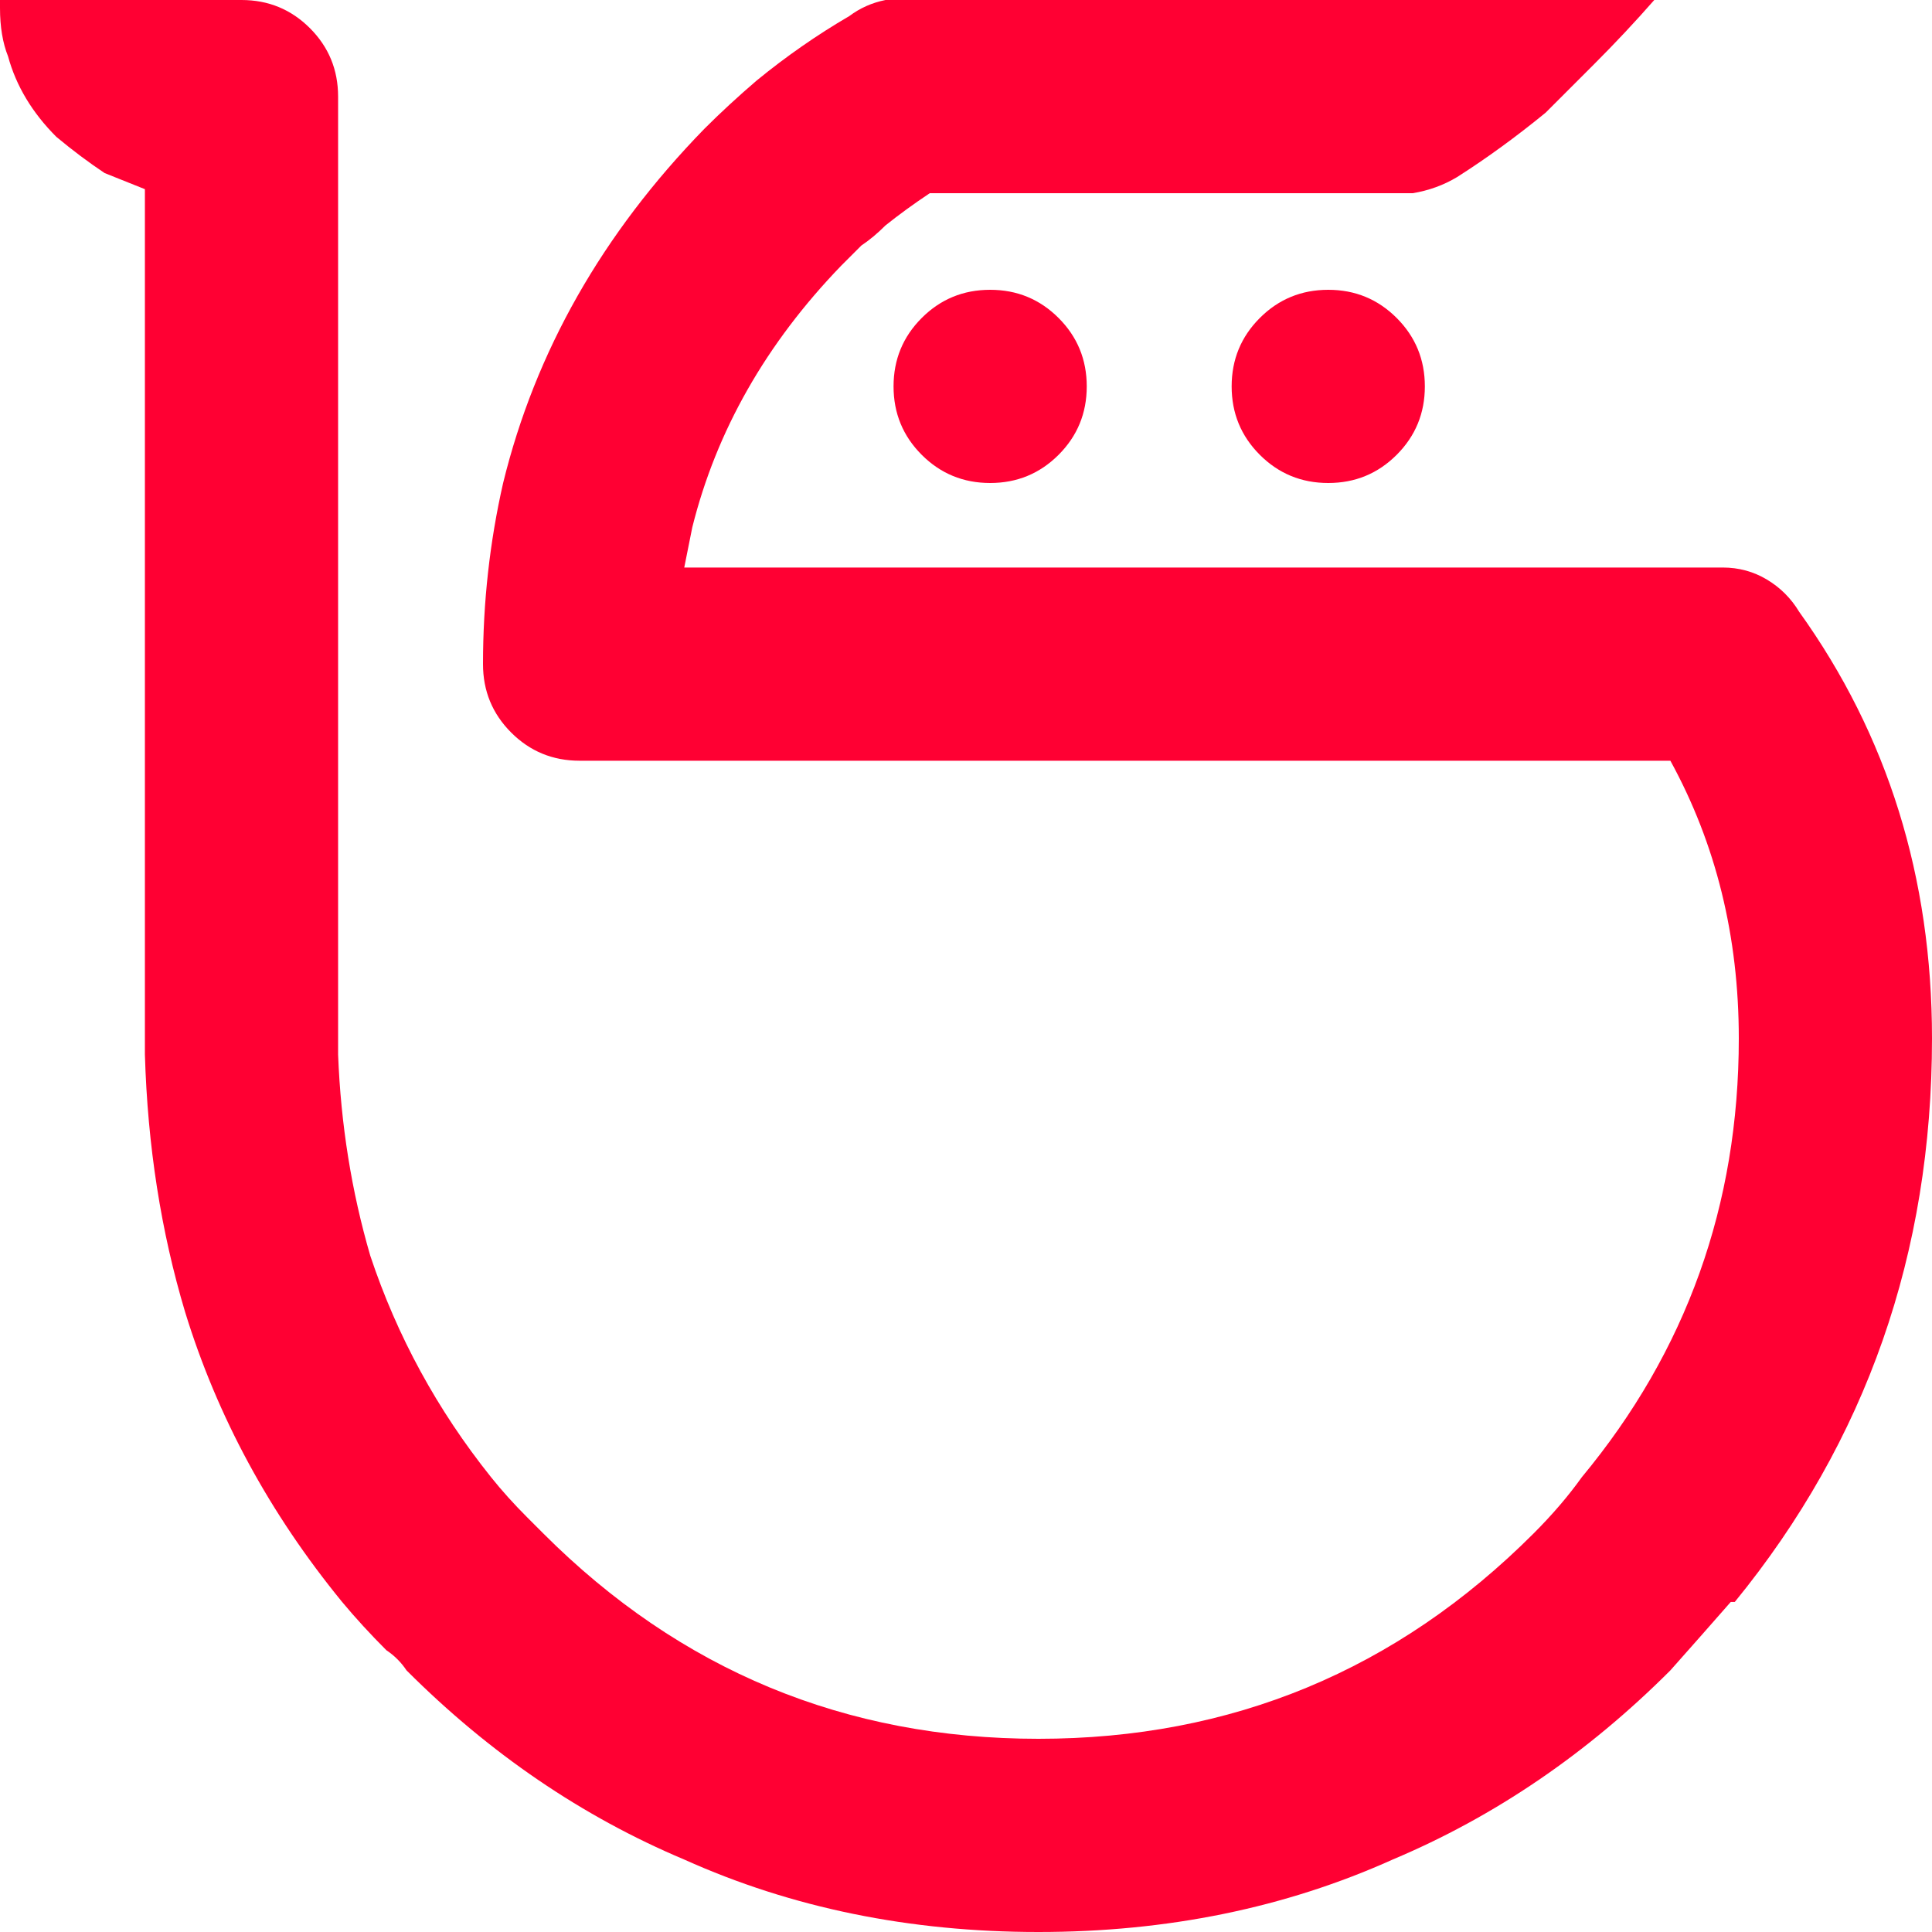
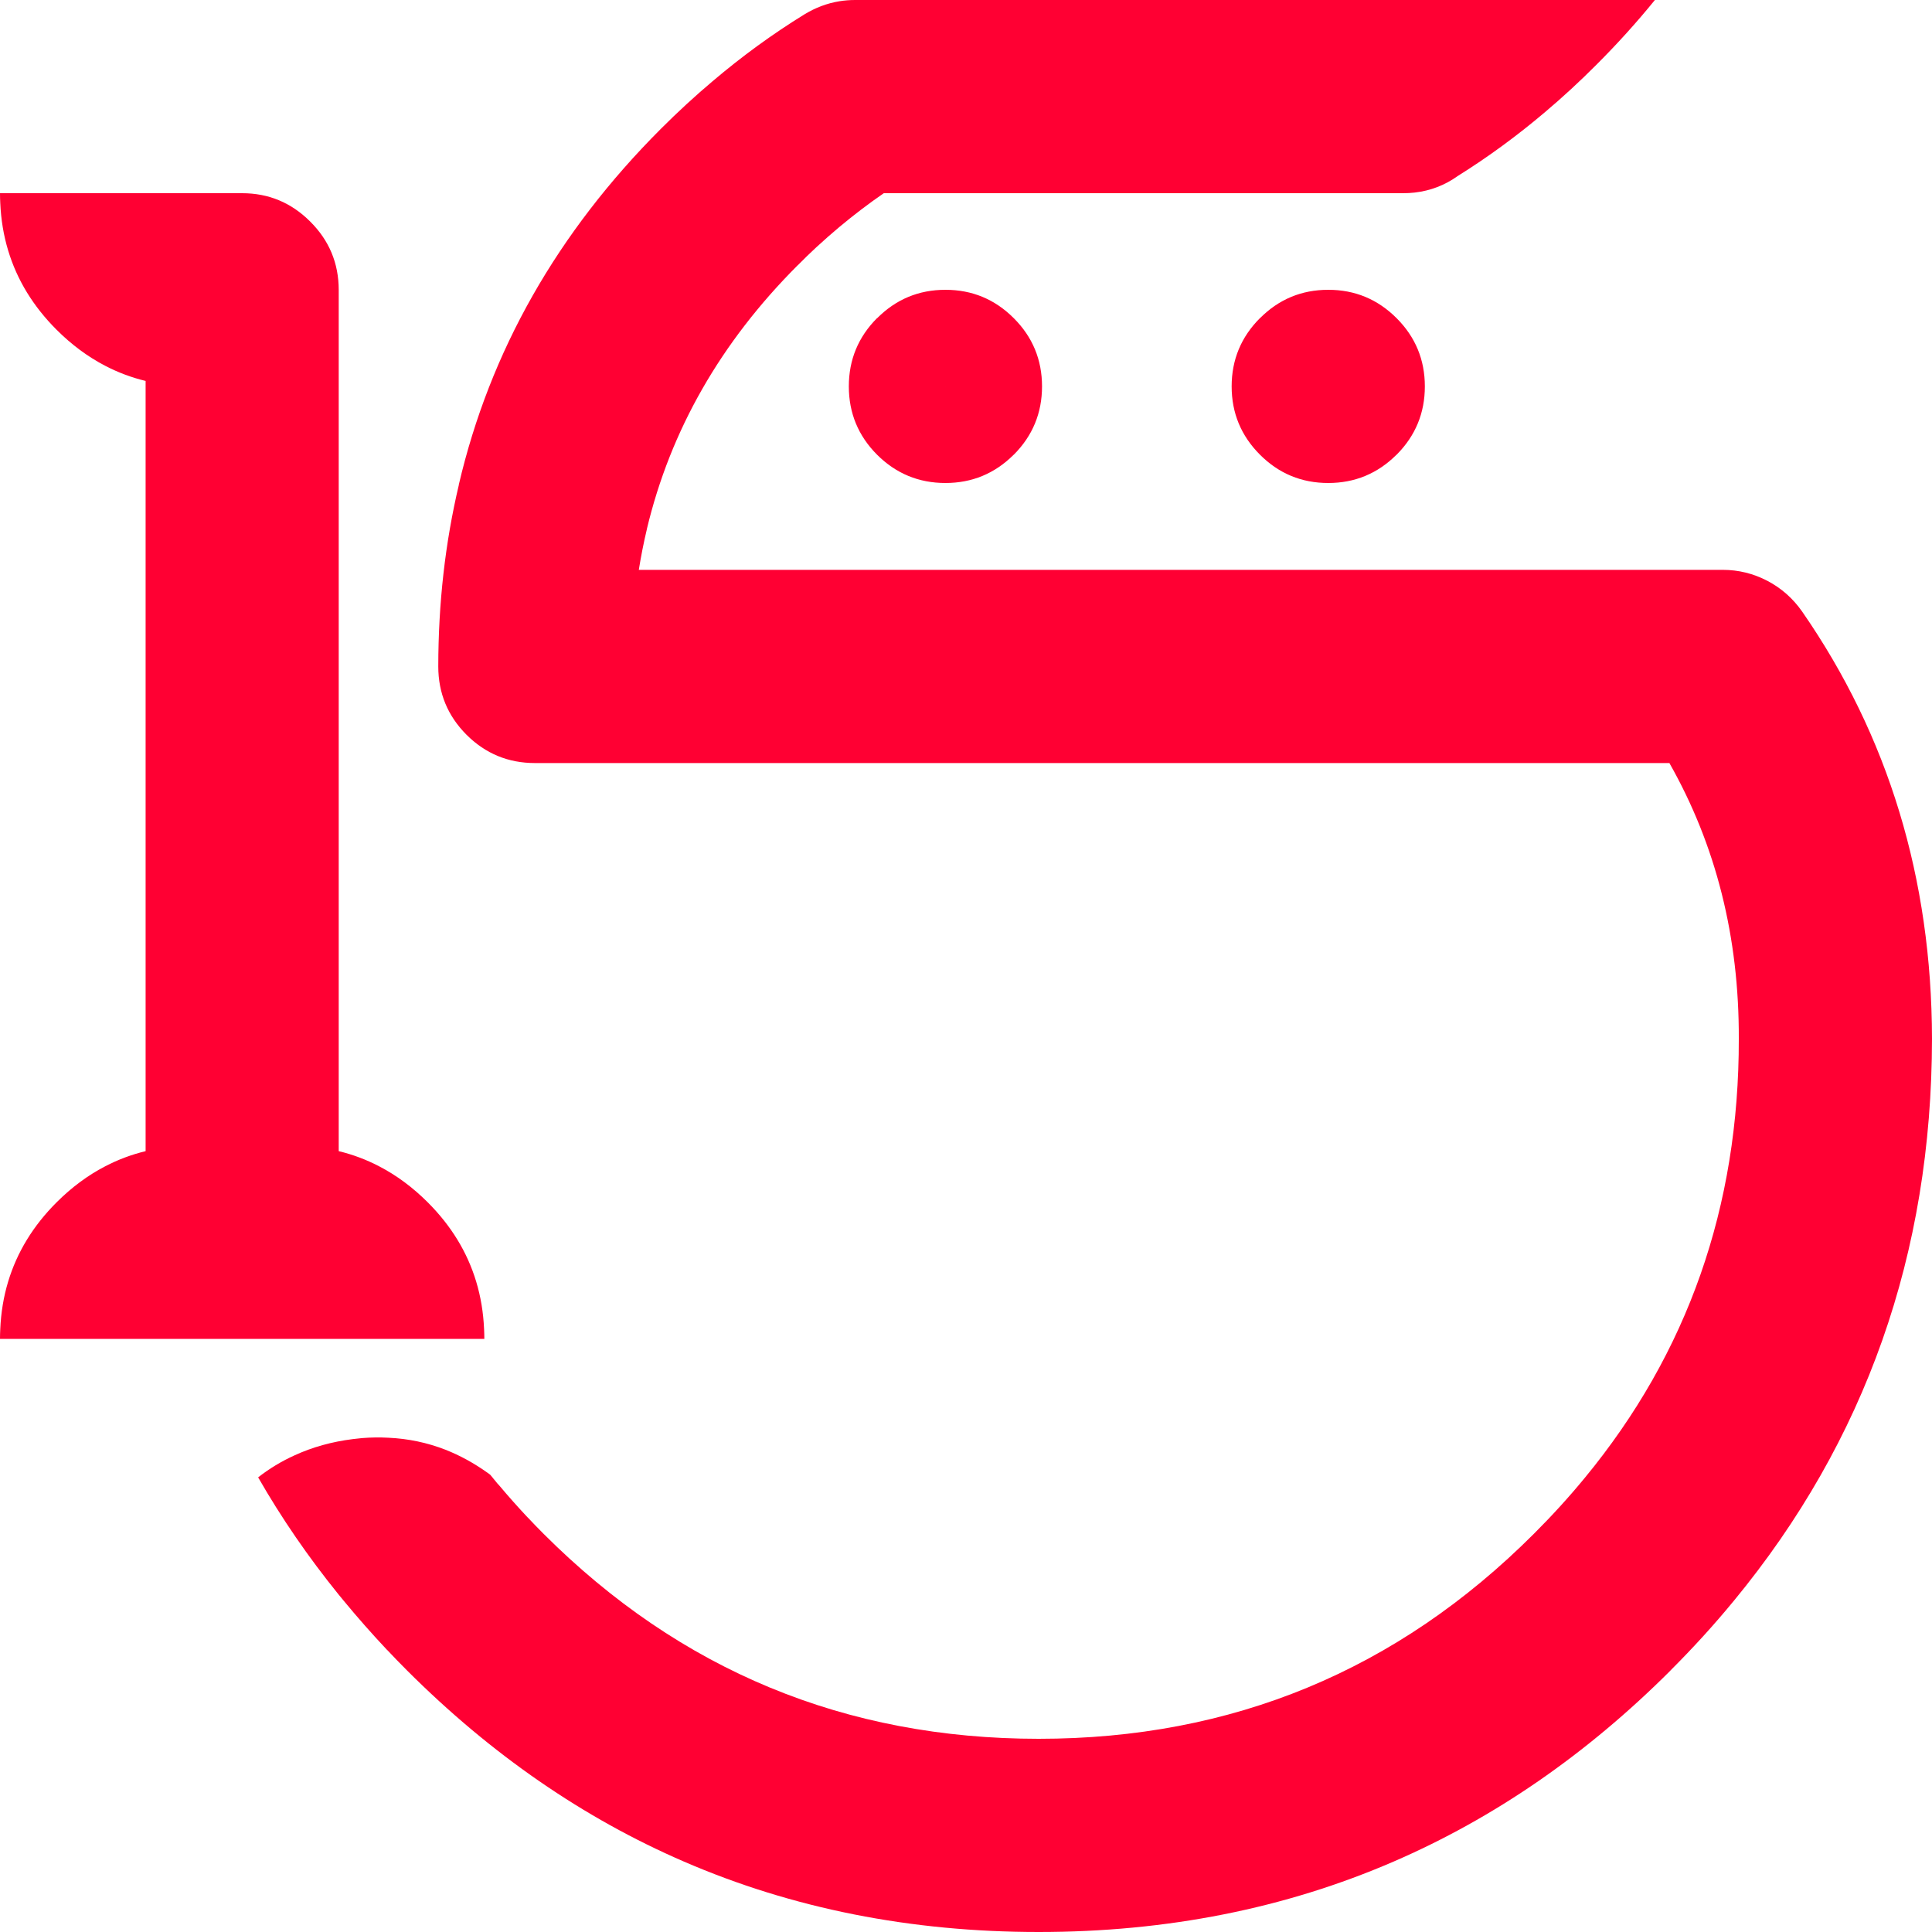
- <svg xmlns="http://www.w3.org/2000/svg" viewBox="0 0 24 24">
-   <path fill="#F03" d="M 11.45 5.65 Q 11.8 6 12.3 6 12.8 6 13.15 5.65 13.5 5.3 13.5 4.8 13.5 4.3 13.15 3.95 12.8 3.6 12.3 3.6 11.8 3.6 11.45 3.95 11.1 4.3 11.1 4.8 11.1 5.3 11.45 5.65 M 16.5 6 Q 17 6 17.35 5.65 17.7 5.3 17.7 4.8 17.7 4.3 17.35 3.95 17 3.6 16.5 3.6 16 3.6 15.65 3.95 15.3 4.3 15.3 4.8 15.3 5.3 15.65 5.65 16 6 16.5 6 M 22.35 7.6 Q 22.2 7.35 21.95 7.2 21.7 7.05 21.4 7.05 L 8.5 7.05 Q 8.55 6.8 8.6 6.55 9.05 4.75 10.45 3.3 10.55 3.2 10.7 3.05 10.85 2.95 11 2.8 11.25 2.6 11.55 2.4 L 17.4 2.4 Q 17.5 2.4 17.55 2.4 17.85 2.35 18.1 2.2 18.65 1.85 19.2 1.4 19.5 1.1 19.8 0.8 20.2 0.4 20.55 0 L 11.15 0 Q 11.05 0 11 0 10.75 0.05 10.55 0.2 9.95 0.55 9.4 1 9.05 1.3 8.75 1.6 6.85 3.55 6.25 6 6 7.1 6 8.25 6 8.75 6.35 9.1 6.7 9.45 7.2 9.45 L 20.75 9.45 Q 21.6 11 21.6 12.9 21.6 16 19.65 18.35 19.4 18.7 19.05 19.05 16.5 21.6 12.9 21.6 9.3 21.6 6.75 19.05 6.65 18.95 6.55 18.85 6.3 18.6 6.1 18.35 5.1 17.1 4.6 15.6 4.25 14.4 4.2 13.1 L 4.2 1.2 Q 4.2 0.7 3.85 0.35 3.5 0 3 0 L 0 0 Q 0 0.05 0 0.1 0 0.45 0.1 0.7 0.25 1.25 0.7 1.7 1 1.95 1.3 2.15 1.55 2.25 1.8 2.35 L 1.8 13.1 Q 1.85 14.8 2.3 16.3 2.9 18.25 4.25 19.9 4.5 20.2 4.8 20.5 4.95 20.6 5.05 20.75 6.6 22.3 8.5 23.1 10.5 24 12.9 24 15.3 24 17.3 23.1 19.2 22.3 20.75 20.75 21.15 20.3 21.5 19.9 L 21.55 19.9 Q 24 16.9 24 12.9 24 9.9 22.35 7.6 Z" />
+ <svg xmlns="http://www.w3.org/2000/svg" viewBox="0 0 1080 1080">
+   <path fill="#F03" d="M 704.4 177.8 L 704.3 177.85 Q 688.5 193.7 688.5 216 688.5 238.35 704.35 254.2 720.15 270 742.5 270 764.8 270 780.65 254.2 780.7 254.2 780.75 254.15 796.5 238.3 796.5 216 796.5 193.65 780.7 177.85 764.85 162 742.5 162 720.2 162 704.4 177.8 M 742.5 216.05 L 742.5 216 742.55 216 742.5 216.05 M 189.35 162 Q 189.3 139.65 173.4 123.85 157.55 108 135.35 108 L 0 108 Q 0 110.8 0.15 113.5 0.75 127.4 4.55 140 12 164.7 31.6 184.3 44.25 196.95 58.85 204.5 69.6 210.1 81.4 212.95 L 81.4 643.5 Q 69.6 646.35 58.85 651.95 44.25 659.5 31.6 672.15 12 691.75 4.55 716.45 0.75 729.05 0.15 742.95 0 745.65 0 748.45 L 270.75 748.45 Q 270.75 745.65 270.6 742.95 270 729.05 266.2 716.45 258.75 691.75 239.15 672.15 226.5 659.5 211.9 651.95 201.15 646.35 189.35 643.5 L 189.35 162 M 469.2 0.7 Q 458.9 2.4 449.65 8.05 423.1 24.4 398.35 45.4 383.6 57.85 369.5 71.95 282.6 158.9 256.45 271.05 L 256.5 271.05 Q 245.05 319.45 245 372.55 245 394.9 260.8 410.75 276.65 426.55 299 426.55 L 933.2 426.55 Q 972.3 495.45 972 580.7 972.25 721.4 885.85 826.2 872.65 842.25 857.4 857.45 742.85 972 580.65 972 418.5 972 303.9 857.45 299.3 852.85 294.95 848.2 L 294.9 848.2 Q 286.65 839.4 279.05 830.35 278.45 829.75 277.9 829.1 277.25 828.3 276.65 827.55 276.1 826.9 275.55 826.25 L 275.55 826.2 Q 274.8 825.25 274 824.35 273.25 823.8 272.55 823.3 261.2 815.2 249 810.4 233.7 804.45 217.1 803.7 209.85 803.3 202.4 803.9 199.85 804.15 197.35 804.45 179.65 806.65 164.65 813.55 153.8 818.45 144.3 825.85 163.8 859.9 189.4 891.5 190.8 893.2 192.2 894.9 203.7 908.85 216.4 922.35 L 216.4 922.3 Q 221.8 928.05 227.55 933.8 297.95 1004.15 382.35 1040.65 473.3 1080 580.65 1080 688.05 1080 779 1040.65 863.4 1004.15 933.8 933.85 L 933.8 933.8 Q 952.75 914.9 969.15 894.95 L 969.2 894.9 Q 1079.8 760.7 1080 580.7 1079.75 446.25 1007.4 341.85 999.7 330.85 988 324.7 976.2 318.55 963 318.55 L 357.1 318.55 Q 358.95 307 361.6 295.85 L 361.6 295.75 Q 381.4 212.85 445.9 148.3 L 445.95 148.3 Q 451.05 143.1 456.3 138.25 462.7 132.35 469.2 126.9 481.35 116.75 494.05 108 L 784 108 Q 784.1 108 784.2 108 784.3 108 784.4 108 787.6 108 790.75 107.65 804.05 106.15 814.95 98.35 840.15 82.6 863.65 62.7 878.4 50.25 892.45 36.15 909.9 18.7 924.9 0.25 925 0.1 925.1 0 L 478 0 Q 473.55 0 469.2 0.7 M 490.4 177.8 L 490.25 177.85 Q 474.5 193.7 474.5 216 474.5 238.35 490.3 254.2 506.15 270 528.5 270 550.8 270 566.65 254.2 566.7 254.2 566.75 254.15 582.5 238.3 582.5 216 582.5 193.65 566.7 177.85 550.85 162 528.5 162 506.2 162 490.4 177.8 M 528.5 216.05 L 528.5 216 528.55 216 528.5 216.05 Z" />
</svg>
